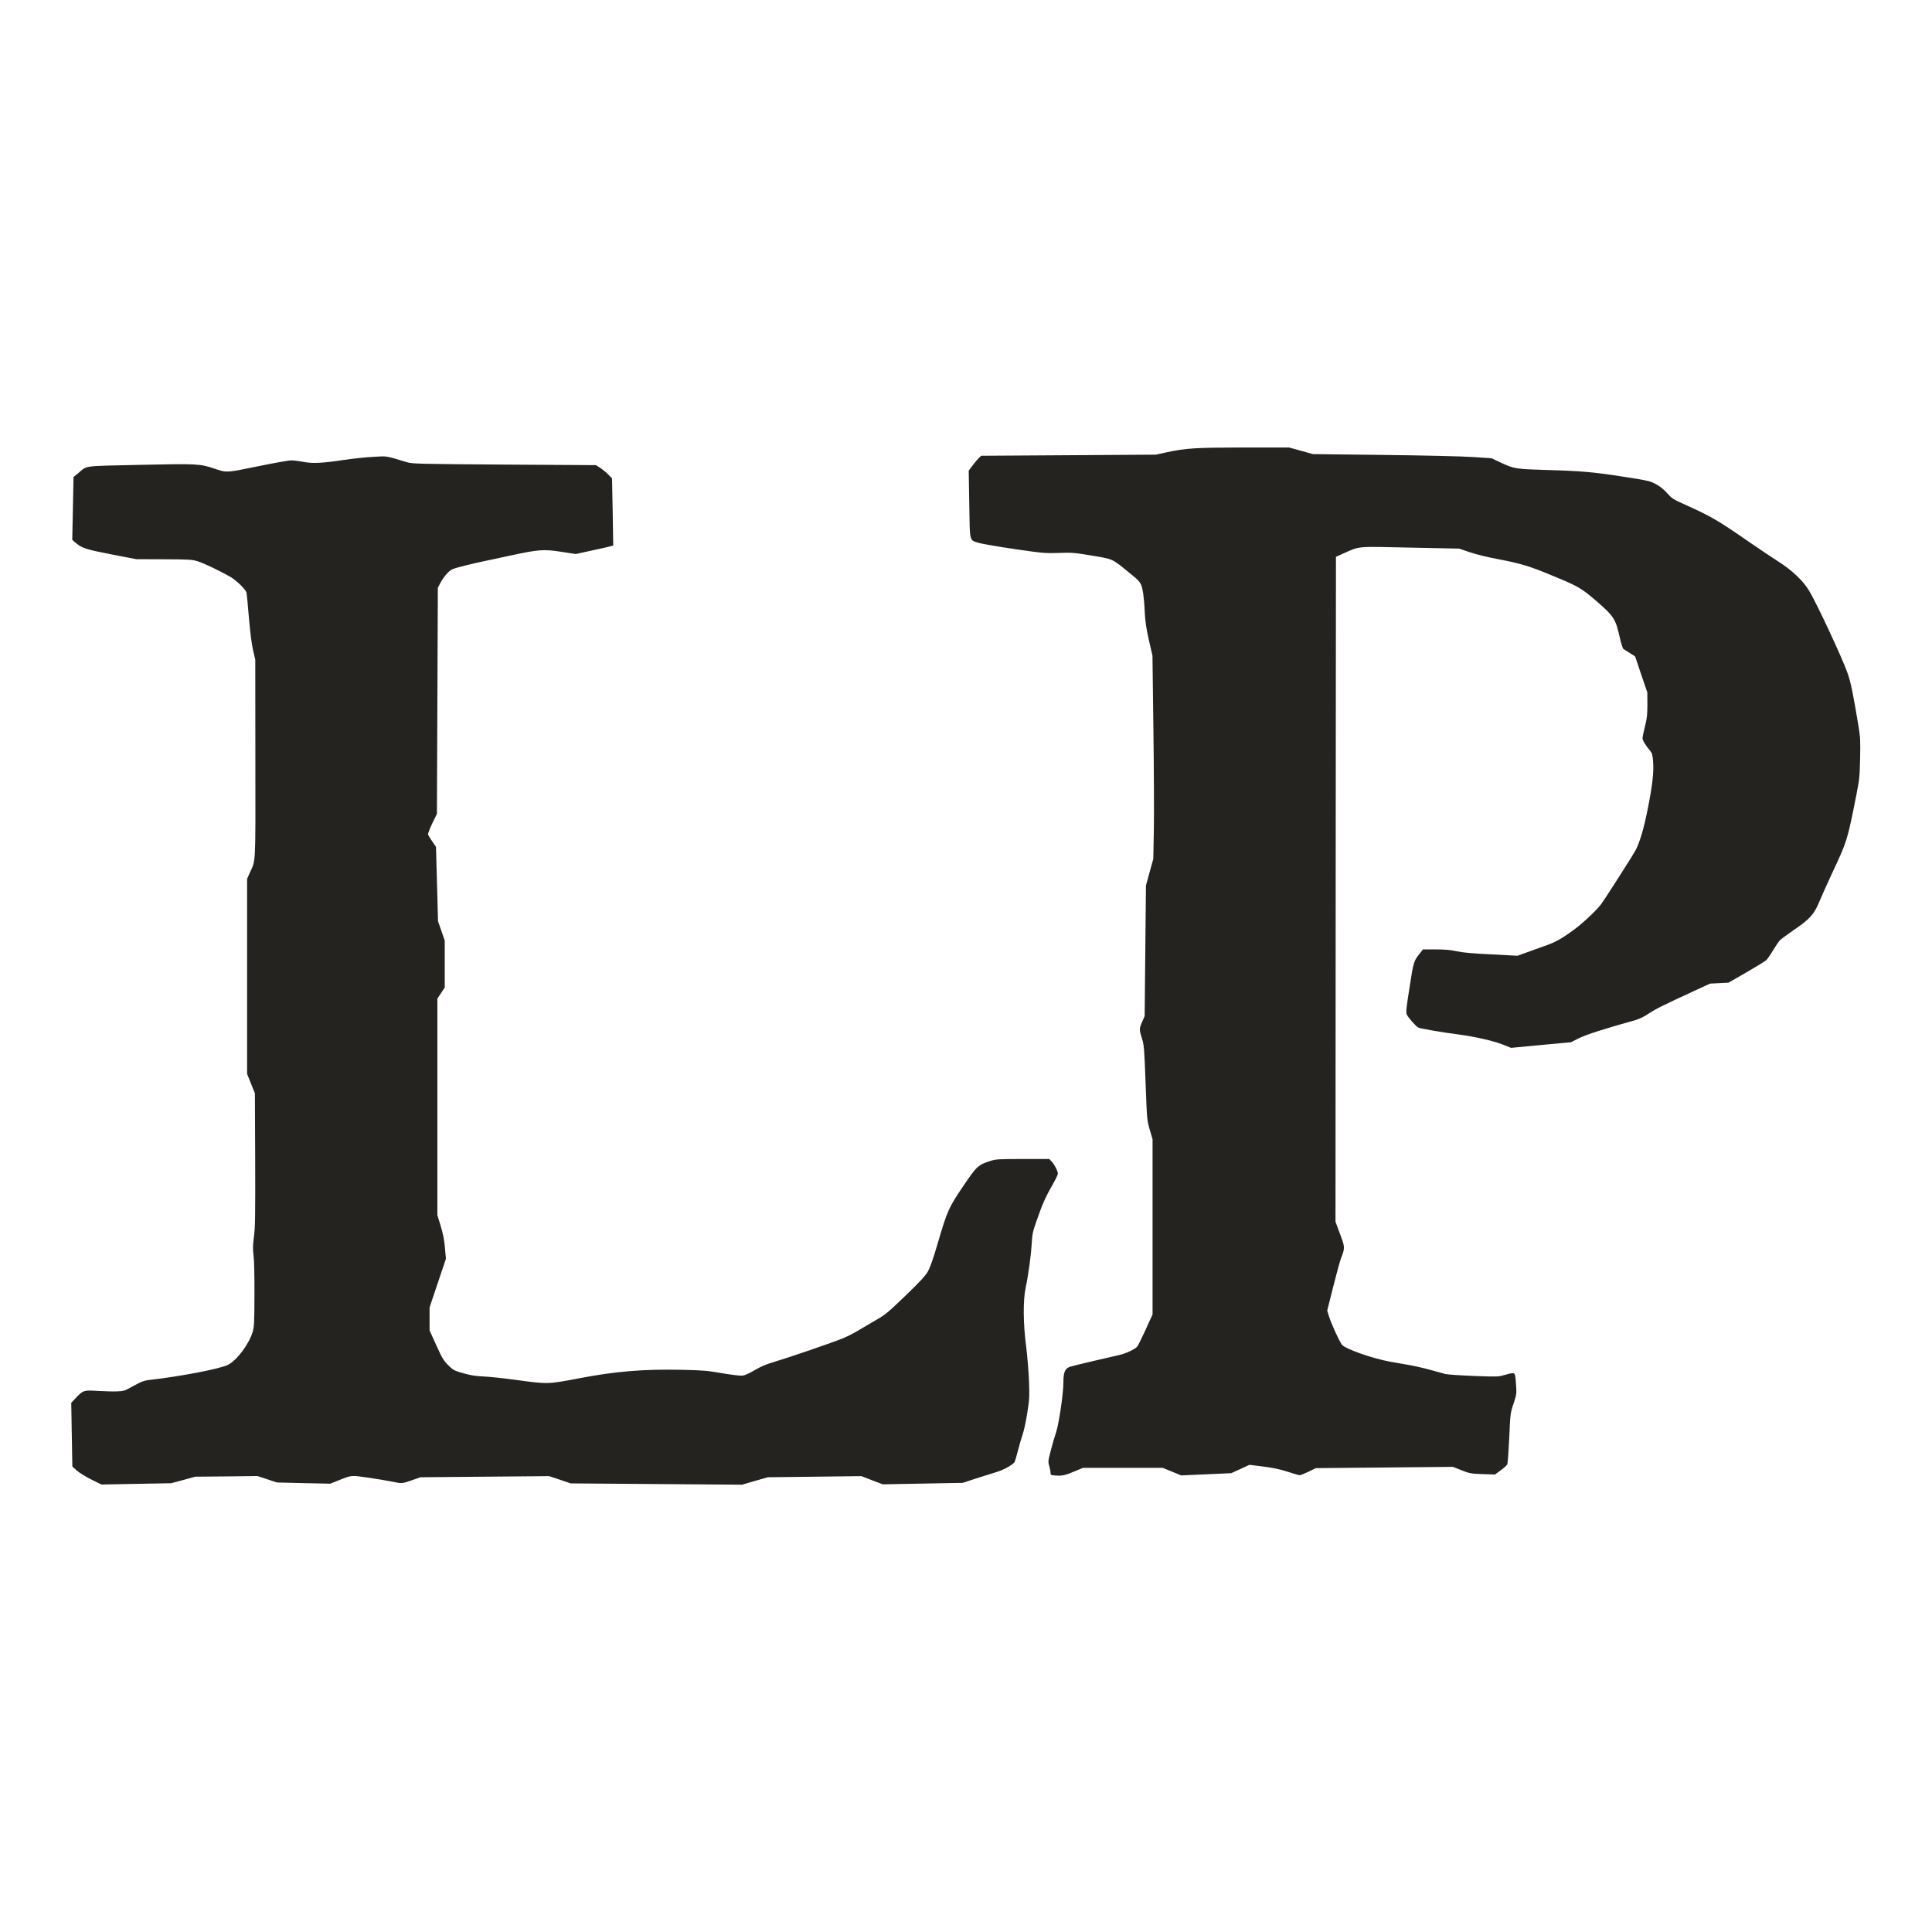
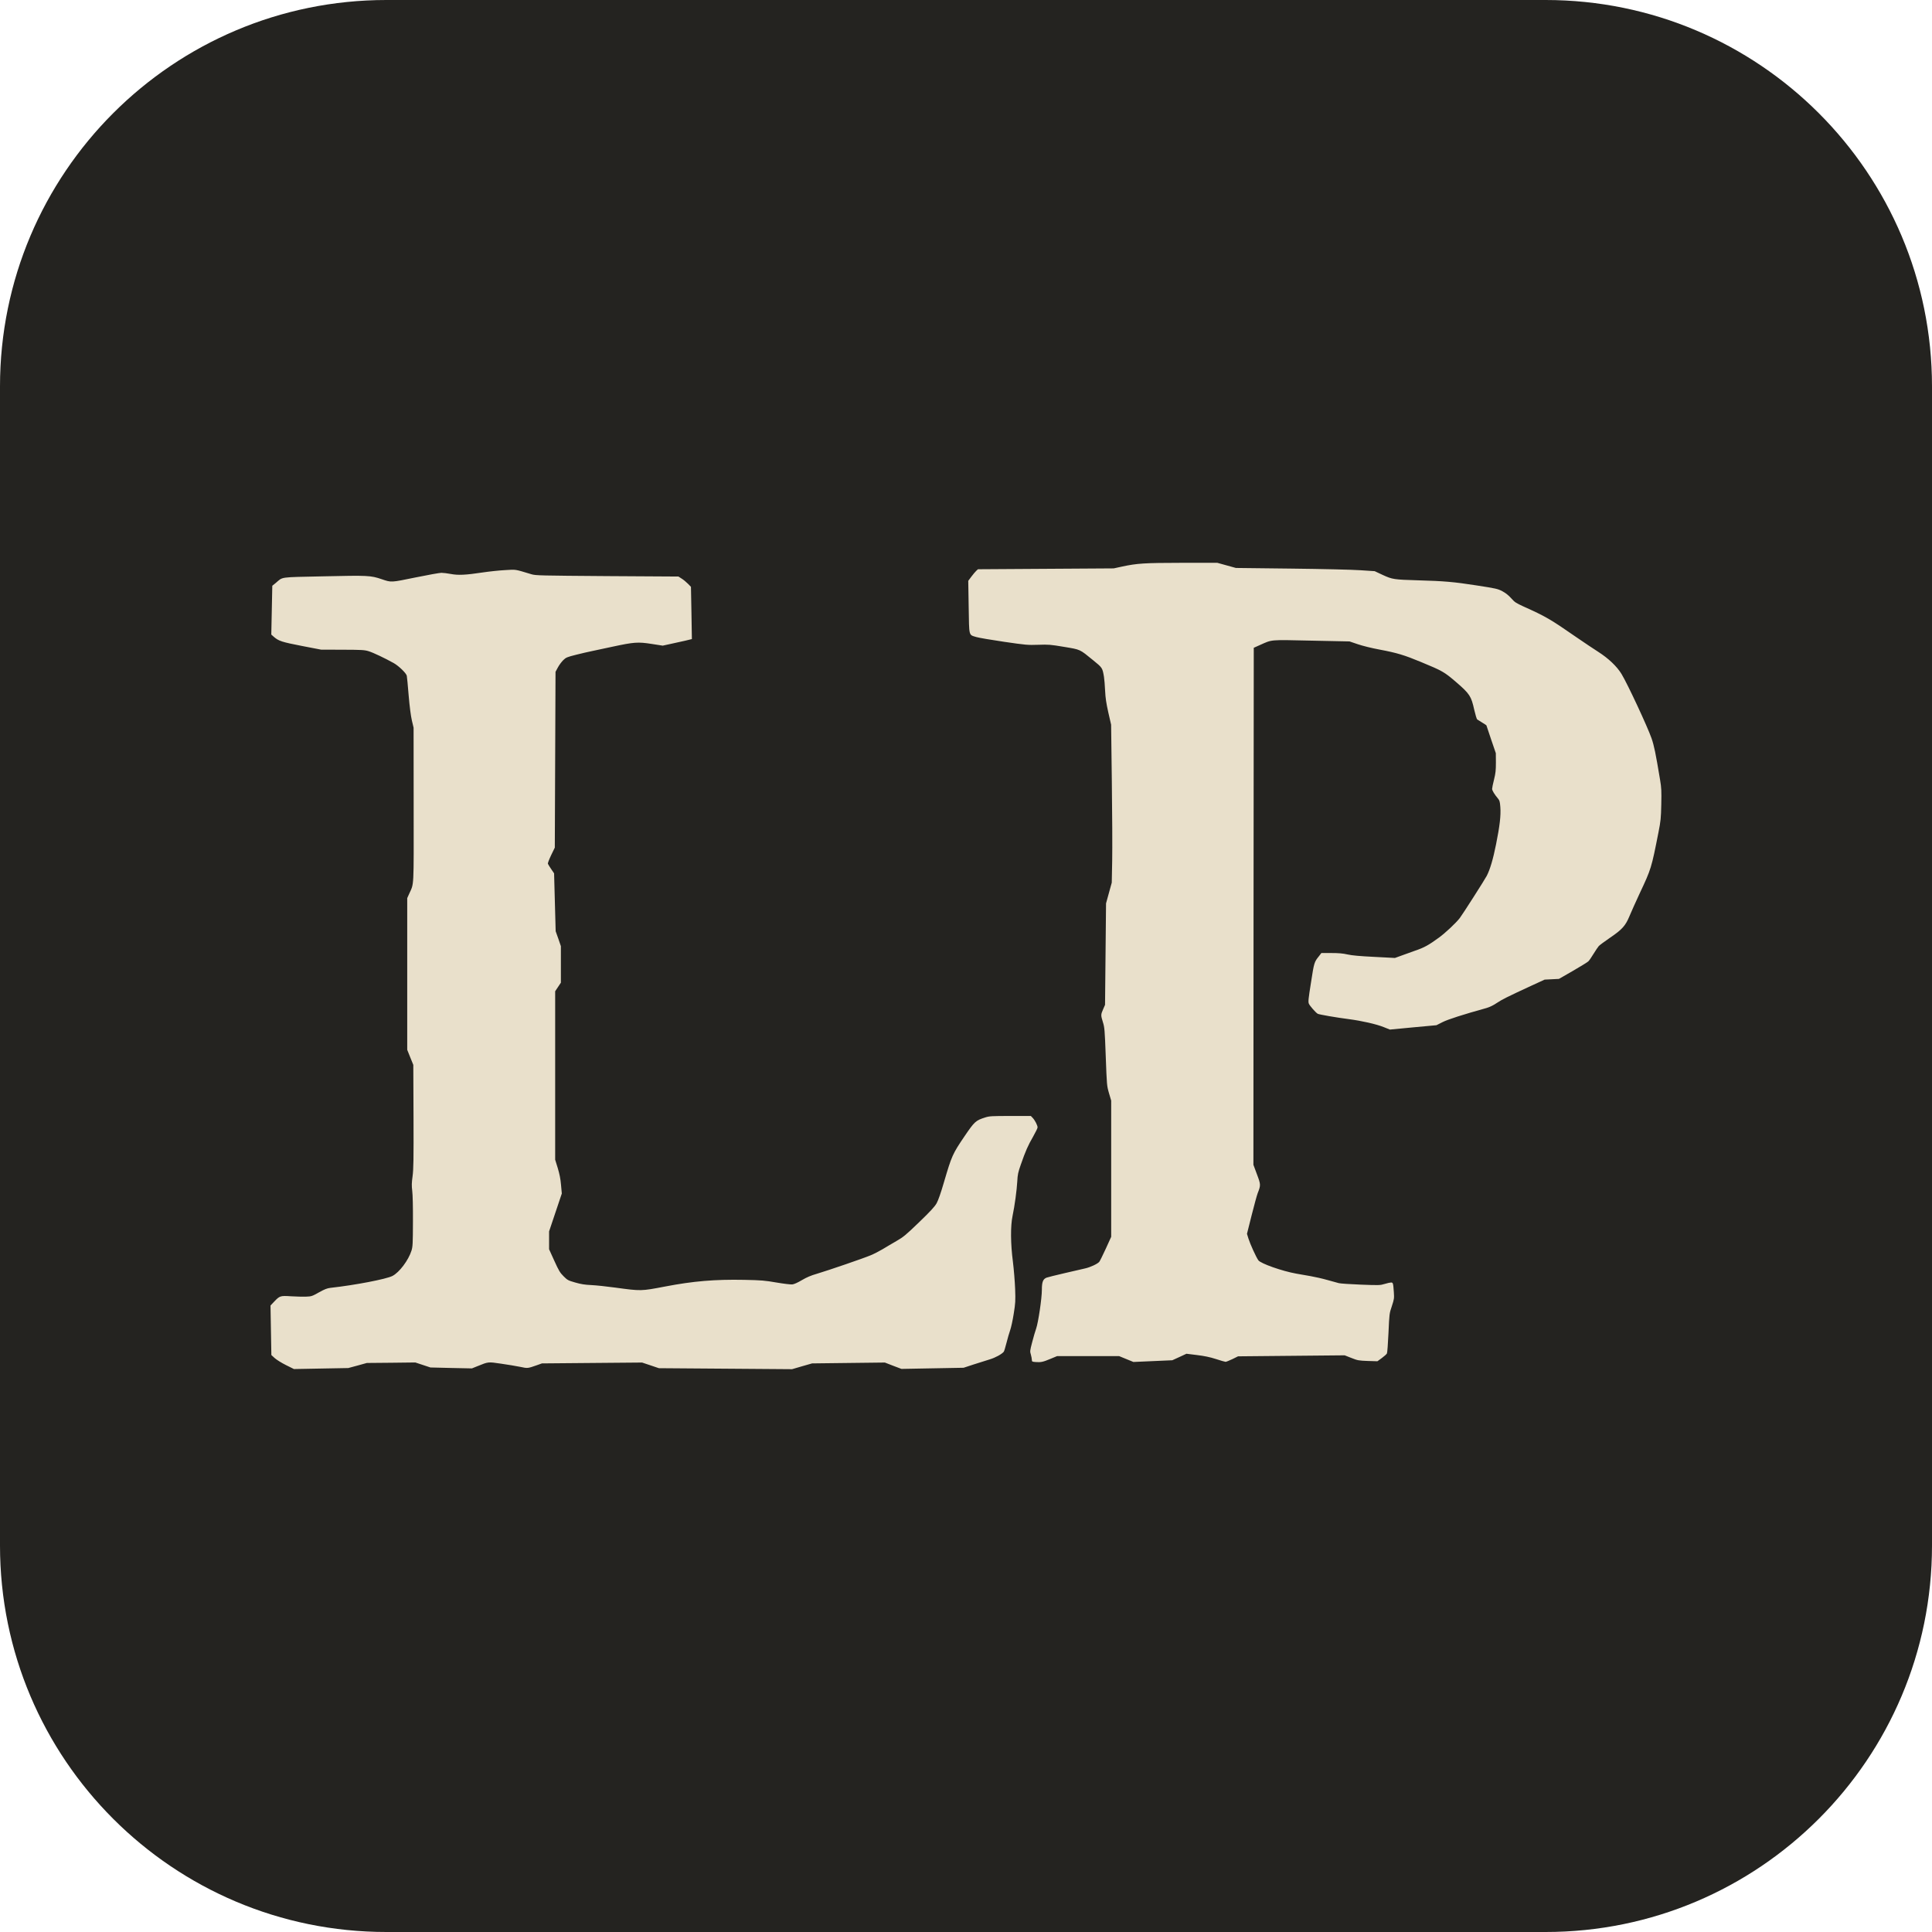
- <svg xmlns="http://www.w3.org/2000/svg" viewBox="-53.8 -462.8 2101.7 2101.7">
-   <style>path{fill:#242320}@media (prefers-color-scheme:dark){path{fill:#e9e0cb}}</style>
-   <path fill-rule="evenodd" d="M45.4 1146.6C39.2 1143.5 32.3 1139.2 29.6 1136.8L24.9 1132.5L24.3 1097.9L23.7 1063.2L28.9 1057.7C36.6 1049.6 37.5 1049.3 52.6 1050.3C59.7 1050.7 69.1 1051.0 73.5 1050.8C81.1 1050.5 81.9 1050.2 91.5 1044.8C99.4 1040.4 102.8 1039.1 107.5 1038.5C141.9 1034.7 185.5 1026.3 194.2 1021.9C203.9 1017.0 216.8 999.8 221.0 986.3C222.7 980.7 222.9 976.6 223.0 945.8C223.1 925.5 222.7 907.9 222.0 902.7C221.1 895.5 221.2 891.7 222.5 882.2C223.8 872.3 224.0 859.6 223.8 798.5L223.5 726.5L219.2 715.9L215.0 705.4L215.0 599.3L215.0 493.2L217.6 487.4C224.7 471.5 224.1 482.6 224.0 362.6L223.9 254.7L221.5 244.6C220.0 238.0 218.4 225.7 217.0 209.5C215.9 195.8 214.7 183.4 214.4 182.1C213.6 178.4 203.3 168.4 196.1 164.3C183.9 157.5 167.6 149.7 161.0 147.7C155.2 145.9 151.4 145.7 124.5 145.6L94.5 145.5L67.5 140.3C39.6 134.9 35.1 133.4 28.4 127.6L24.8 124.4L25.5 90.3L26.2 56.1L30.9 52.3C41.6 43.3 34.6 44.3 98.2 42.9C160.3 41.5 163.8 41.7 179.2 46.9C193.1 51.6 191.8 51.6 226.5 44.5C244.0 40.9 260.4 38.0 262.8 38.0C265.3 38.0 271.2 38.7 275.9 39.6C286.4 41.6 296.5 41.1 320.5 37.5C329.9 36.1 344.0 34.6 352.0 34.2C367.8 33.3 364.5 32.7 388.8 40.0C394.7 41.8 401.2 41.9 494.8 42.6L594.5 43.2L599.0 46.1C601.5 47.6 605.4 50.9 607.8 53.3L612.0 57.6L612.7 94.2L613.3 130.7L603.9 133.0C598.7 134.2 589.5 136.2 583.5 137.5L572.5 139.9L557.0 137.5C537.9 134.5 532.4 134.9 502.1 141.4C490.4 144.0 477.3 146.7 473.1 147.6C468.9 148.4 459.2 150.7 451.5 152.6C438.5 155.9 437.2 156.4 433.3 160.2C431.0 162.5 427.6 167.0 425.8 170.4L422.5 176.5L422.0 299.5L421.5 422.5L416.4 433.0C413.6 438.8 411.6 444.2 411.8 445.0C412.1 445.8 414.1 449.2 416.4 452.5L420.5 458.5L421.6 499.0L422.7 539.5L426.4 549.9L430.0 560.4L430.0 585.9L430.0 611.5L426.0 617.5L422.0 623.5L422.0 741.3L422.0 859.2L425.6 870.8C428.1 879.1 429.5 886.0 430.2 894.5L431.3 906.5L422.4 933.0L413.5 959.5L413.5 972.0L413.5 984.5L420.8 1000.6C427.2 1014.7 428.8 1017.3 433.8 1022.3C439.2 1027.7 440.2 1028.2 450.0 1031.0C457.9 1033.3 463.4 1034.2 472.5 1034.6C479.1 1034.9 494.1 1036.5 505.8 1038.1C542.5 1043.1 541.9 1043.1 576.0 1036.6C615.0 1029.1 645.4 1026.5 686.5 1027.3C710.9 1027.8 715.3 1028.2 731.5 1031.0C741.4 1032.7 751.4 1033.9 753.7 1033.7C756.4 1033.4 761.1 1031.3 767.2 1027.7C774.0 1023.7 779.8 1021.2 788.5 1018.7C804.3 1014.0 853.3 997.2 863.5 992.9C867.9 991.1 875.3 987.3 880.0 984.5C884.7 981.6 893.5 976.5 899.5 973.0C909.4 967.3 912.6 964.6 931.3 946.6C947.2 931.3 952.9 925.0 955.7 920.2C958.0 916.0 961.5 906.2 966.0 890.7C976.9 853.7 977.9 851.3 994.7 826.5C1008.9 805.6 1010.4 804.3 1023.9 800.0C1029.6 798.2 1033.0 798.0 1058.9 798.0L1087.6 798.0L1090.2 800.7C1093.4 804.1 1097.0 811.2 1097.0 814.0C1097.0 815.1 1094.2 820.8 1090.8 826.8C1083.7 839.0 1080.1 847.2 1073.7 865.6C1069.7 876.9 1069.1 879.9 1068.6 889.5C1067.9 901.8 1065.0 923.6 1062.0 937.8C1059.0 951.9 1059.2 976.9 1062.5 1002.0C1063.8 1012.6 1065.2 1029.6 1065.6 1039.9C1066.2 1056.9 1066.0 1059.9 1063.6 1074.9C1062.2 1083.9 1059.9 1094.3 1058.6 1097.9C1057.3 1101.5 1055.0 1109.5 1053.5 1115.5C1052.0 1121.5 1050.3 1127.1 1049.7 1127.9C1046.9 1131.3 1037.8 1136.3 1030.0 1138.6C1025.3 1140.0 1015.2 1143.2 1007.5 1145.7L993.5 1150.3L950.0 1151.1L906.5 1151.9L894.9 1147.5L883.3 1143.0L832.4 1143.6L781.5 1144.2L767.5 1148.2L753.5 1152.3L660.3 1151.6L567.1 1150.9L555.3 1146.9L543.6 1143.0L473.5 1143.6L403.5 1144.2L396.5 1146.7C383.3 1151.3 383.7 1151.3 372.9 1149.0C367.4 1147.9 355.5 1145.9 346.4 1144.6C327.9 1141.9 328.8 1141.8 313.5 1148.0L305.5 1151.2L276.5 1150.6L247.5 1149.9L236.9 1146.4L226.3 1142.9L192.4 1143.3L158.5 1143.6L145.5 1147.2L132.5 1150.7L94.5 1151.4L56.5 1152.1L45.4 1146.6ZM1094.2 1142.3C1089.3 1141.9 1089.0 1141.7 1089.0 1139.2C1089.0 1137.7 1088.3 1134.4 1087.6 1131.8C1086.2 1127.4 1086.3 1126.5 1089.5 1114.3C1091.3 1107.3 1093.8 1098.8 1095.0 1095.5C1098.0 1086.9 1103.0 1053.1 1103.0 1041.3C1103.0 1030.2 1104.6 1026.2 1109.6 1024.2C1111.2 1023.6 1122.4 1020.8 1134.5 1018.0C1146.6 1015.2 1159.7 1012.2 1163.5 1011.3C1170.8 1009.7 1180.8 1005.0 1183.3 1002.1C1184.1 1001.2 1188.2 993.0 1192.4 983.8L1200.0 967.1L1200.0 871.8L1200.0 776.5L1196.9 766.0C1193.9 755.6 1193.9 755.0 1192.4 715.0C1191.0 677.2 1190.7 674.0 1188.4 666.7C1185.4 657.0 1185.4 656.3 1188.7 648.7L1191.4 642.5L1192.1 571.5L1192.8 500.5L1196.8 486.0L1200.8 471.5L1201.4 440.5C1201.7 423.4 1201.5 373.7 1200.9 330.0L1199.9 250.5L1196.0 233.5C1193.1 220.4 1192.0 213.4 1191.5 203.0C1191.2 195.6 1190.4 186.8 1189.9 183.5C1187.8 171.0 1187.7 170.8 1174.6 160.2C1155.6 144.7 1157.4 145.5 1134.0 141.6C1114.9 138.4 1112.4 138.2 1098.0 138.7C1083.3 139.2 1080.8 139.0 1050.0 134.5C1032.2 131.9 1014.8 128.9 1011.4 127.9C1000.4 124.5 1001.3 127.9 1000.6 85.8L1000.0 49.2L1004.4 43.3C1006.8 40.1 1009.8 36.5 1011.2 35.2L1013.6 33.0L1108.6 32.4L1203.5 31.8L1215.0 29.3C1236.5 24.7 1245.9 24.1 1299.0 24.0L1348.5 24.0L1361.5 27.6L1374.5 31.2L1452.0 32.1C1495.5 32.6 1538.1 33.6 1549.1 34.4L1568.7 35.7L1580.0 41.0C1593.5 47.2 1595.5 47.5 1629.5 48.5C1665.8 49.5 1679.5 50.7 1711.0 55.6C1738.9 59.9 1740.9 60.4 1747.4 63.8C1752.0 66.3 1756.1 69.5 1759.8 73.7C1764.7 79.2 1766.5 80.4 1776.9 85.1C1808.0 99.1 1814.0 102.5 1851.5 128.5C1862.0 135.7 1875.4 144.7 1881.4 148.5C1895.8 157.7 1907.6 168.9 1914.1 179.6C1922.8 194.0 1950.4 253.3 1956.1 269.6C1959.7 280.1 1961.8 290.2 1968.0 327.5C1969.9 338.9 1970.1 343.1 1969.7 362.0C1969.3 381.4 1968.9 385.3 1965.7 401.5C1955.9 451.2 1955.6 452.3 1939.5 486.5C1933.9 498.6 1927.4 513.0 1925.1 518.6C1919.6 531.9 1914.8 537.2 1897.7 548.8C1890.4 553.8 1883.5 558.9 1882.3 560.2C1881.1 561.5 1877.9 566.3 1875.0 571.0C1872.2 575.7 1868.9 580.4 1867.7 581.6C1866.5 582.8 1856.7 588.8 1846.0 595.0L1826.5 606.2L1816.5 606.7L1806.5 607.2L1788.0 615.7C1753.2 631.8 1747.3 634.8 1739.7 639.8C1734.9 643.1 1729.7 645.6 1725.3 646.9C1691.5 656.3 1671.5 662.8 1663.8 666.6L1655.1 671.0L1622.5 674.0L1590.0 677.1L1581.2 673.6C1571.0 669.5 1550.8 664.9 1532.5 662.5C1515.3 660.3 1491.0 656.1 1489.0 655.0C1486.3 653.5 1478.0 644.1 1476.6 640.9C1475.5 638.3 1475.9 634.3 1479.6 611.1C1483.9 583.2 1484.1 582.6 1490.8 574.3L1494.1 570.0L1508.0 570.0C1518.1 570.0 1524.2 570.5 1530.7 572.0C1536.9 573.4 1547.9 574.4 1568.3 575.4L1597.0 576.9L1605.3 573.9C1609.8 572.2 1618.7 569.0 1625.0 566.8C1638.0 562.4 1644.1 559.0 1658.5 548.5C1667.5 542.0 1682.7 527.7 1687.8 521.0C1691.4 516.4 1723.2 466.6 1725.5 462.0C1730.2 452.8 1734.3 438.9 1738.5 418.0C1743.7 392.1 1745.4 377.6 1744.5 365.7C1743.9 358.0 1743.4 356.4 1741.1 353.7C1736.4 348.2 1733.0 342.6 1733.0 340.3C1733.0 339.0 1734.2 333.1 1735.7 327.2C1737.9 318.3 1738.3 314.3 1738.3 303.5L1738.2 290.4L1731.6 271.1C1728.0 260.4 1725.0 251.6 1725.0 251.4C1725.0 251.3 1722.4 249.5 1719.2 247.6C1716.1 245.6 1712.9 243.6 1712.2 243.2C1711.4 242.7 1709.6 236.6 1708.0 229.7C1703.8 210.7 1701.7 207.4 1683.1 191.3C1666.0 176.6 1663.5 175.2 1633.5 162.8C1610.2 153.1 1599.8 150.0 1576.0 145.5C1564.6 143.4 1551.7 140.2 1545.0 137.9L1533.5 134.0L1480.3 132.9C1420.7 131.6 1425.8 131.2 1408.0 139.1L1399.5 142.9L1399.2 504.6L1399.0 866.3L1403.9 879.5C1409.4 894.0 1409.4 894.8 1405.0 906.0C1403.9 908.8 1400.1 922.7 1396.5 937.0L1390.0 962.9L1392.1 969.7C1394.5 977.3 1402.7 995.4 1405.9 999.9C1409.2 1004.5 1439.3 1015.1 1459.0 1018.6C1463.7 1019.4 1472.7 1021.0 1479.0 1022.1C1485.3 1023.2 1495.9 1025.6 1502.5 1027.5C1509.1 1029.3 1516.3 1031.3 1518.5 1031.9C1520.7 1032.5 1534.6 1033.4 1549.4 1034.0C1575.0 1035.0 1576.5 1034.9 1582.7 1033.0C1586.3 1031.9 1590.3 1031.0 1591.6 1031.0C1594.4 1031.0 1594.6 1031.9 1595.5 1044.6C1596.1 1053.1 1595.9 1054.3 1592.7 1064.1C1589.2 1074.4 1589.2 1074.8 1588.0 1101.5C1587.3 1116.3 1586.4 1129.3 1585.8 1130.3C1585.3 1131.3 1582.1 1134.2 1578.7 1136.7L1572.5 1141.2L1559.0 1140.8C1546.3 1140.3 1544.9 1140.1 1536.1 1136.6L1526.7 1132.9L1452.1 1133.6L1377.5 1134.3L1369.6 1138.2C1365.2 1140.3 1360.9 1142.0 1360.1 1142.0C1359.3 1142.0 1353.2 1140.3 1346.6 1138.1C1337.9 1135.3 1330.4 1133.8 1319.9 1132.5L1305.3 1130.7L1295.4 1135.3L1285.5 1139.8L1258.3 1141.0L1231.1 1142.2L1221.1 1138.1L1211.1 1134.0L1167.7 1134.0L1124.3 1134.0L1114.9 1137.9C1104.4 1142.3 1101.8 1142.8 1094.2 1142.3Z" />
+ <svg xmlns="http://www.w3.org/2000/svg" viewBox="-354.8 -763.5 2703.3 2703.3">
+   <style>.t{fill:#242320}.l{fill:#e9e0cb}@media (prefers-color-scheme:dark){.t{fill:#e9e0cb}.l{fill:#242320}}</style>
+   <rect class="t" x="-354.8" y="-763.5" width="2703.3" height="2703.3" rx="540.7" />
+   <path class="l" fill-rule="evenodd" d="M45.4 1146.6C39.2 1143.5 32.3 1139.2 29.6 1136.8L24.9 1132.5L24.3 1097.9L23.7 1063.2L28.9 1057.7C36.6 1049.6 37.5 1049.3 52.6 1050.3C59.7 1050.7 69.1 1051.0 73.5 1050.8C81.1 1050.5 81.9 1050.2 91.5 1044.8C99.4 1040.4 102.8 1039.1 107.5 1038.5C141.9 1034.7 185.5 1026.3 194.2 1021.9C203.9 1017.0 216.8 999.8 221.0 986.3C222.7 980.7 222.9 976.6 223.0 945.8C223.1 925.5 222.7 907.9 222.0 902.7C221.1 895.5 221.2 891.7 222.5 882.2C223.8 872.3 224.0 859.6 223.8 798.5L223.5 726.5L219.2 715.9L215.0 705.4L215.0 599.3L215.0 493.2L217.6 487.4C224.7 471.5 224.1 482.6 224.0 362.6L223.9 254.7L221.5 244.6C220.0 238.0 218.4 225.7 217.0 209.5C215.9 195.8 214.7 183.4 214.4 182.1C213.6 178.4 203.3 168.4 196.1 164.3C183.9 157.5 167.6 149.7 161.0 147.7C155.2 145.9 151.4 145.7 124.5 145.6L94.5 145.5L67.5 140.3C39.6 134.9 35.1 133.4 28.4 127.6L24.8 124.4L25.5 90.3L26.2 56.1L30.9 52.3C41.6 43.3 34.6 44.3 98.2 42.9C160.3 41.5 163.8 41.7 179.2 46.9C193.1 51.6 191.8 51.6 226.5 44.5C244.0 40.9 260.4 38.0 262.8 38.0C265.3 38.0 271.2 38.7 275.9 39.6C286.4 41.6 296.5 41.1 320.5 37.5C329.9 36.1 344.0 34.6 352.0 34.2C367.8 33.3 364.5 32.7 388.8 40.0C394.7 41.8 401.2 41.9 494.8 42.6L594.5 43.2L599.0 46.1C601.5 47.6 605.4 50.9 607.8 53.3L612.0 57.6L612.7 94.2L613.3 130.7L603.9 133.0C598.7 134.2 589.5 136.2 583.5 137.5L572.5 139.9L557.0 137.5C537.9 134.5 532.4 134.9 502.1 141.4C490.4 144.0 477.3 146.7 473.1 147.6C468.9 148.4 459.2 150.7 451.5 152.6C438.5 155.9 437.2 156.4 433.3 160.2C431.0 162.5 427.6 167.0 425.8 170.4L422.5 176.5L422.0 299.5L421.5 422.5L416.4 433.0C413.6 438.8 411.6 444.2 411.8 445.0C412.1 445.8 414.1 449.2 416.4 452.5L420.5 458.5L421.6 499.0L422.7 539.5L426.4 549.9L430.0 560.4L430.0 585.9L430.0 611.5L426.0 617.5L422.0 623.5L422.0 741.3L422.0 859.2L425.6 870.8C428.1 879.1 429.5 886.0 430.2 894.5L431.3 906.5L422.4 933.0L413.5 959.5L413.5 972.0L413.5 984.5L420.8 1000.6C427.2 1014.7 428.8 1017.3 433.8 1022.3C439.2 1027.7 440.2 1028.2 450.0 1031.0C457.9 1033.3 463.4 1034.2 472.5 1034.6C479.1 1034.9 494.1 1036.5 505.8 1038.1C542.5 1043.1 541.9 1043.1 576.0 1036.6C615.0 1029.1 645.4 1026.5 686.5 1027.3C710.9 1027.8 715.3 1028.2 731.5 1031.0C741.4 1032.7 751.4 1033.9 753.7 1033.7C756.4 1033.4 761.1 1031.3 767.2 1027.7C774.0 1023.7 779.8 1021.2 788.5 1018.7C804.3 1014.0 853.3 997.2 863.5 992.9C867.9 991.1 875.3 987.3 880.0 984.5C884.7 981.6 893.5 976.5 899.5 973.0C909.4 967.3 912.6 964.6 931.3 946.6C947.2 931.3 952.9 925.0 955.7 920.2C958.0 916.0 961.5 906.2 966.0 890.7C976.9 853.7 977.9 851.3 994.7 826.5C1008.9 805.6 1010.4 804.3 1023.9 800.0C1029.6 798.2 1033.0 798.0 1058.9 798.0L1087.6 798.0L1090.2 800.7C1093.4 804.1 1097.0 811.2 1097.0 814.0C1097.0 815.1 1094.2 820.8 1090.8 826.8C1083.7 839.0 1080.1 847.2 1073.7 865.6C1069.7 876.9 1069.1 879.9 1068.6 889.5C1067.9 901.8 1065.0 923.6 1062.0 937.8C1059.0 951.9 1059.2 976.9 1062.5 1002.0C1063.8 1012.6 1065.2 1029.6 1065.6 1039.9C1066.2 1056.9 1066.0 1059.9 1063.6 1074.9C1062.2 1083.9 1059.9 1094.3 1058.6 1097.9C1057.3 1101.5 1055.0 1109.5 1053.5 1115.5C1052.0 1121.5 1050.3 1127.1 1049.7 1127.9C1046.9 1131.3 1037.8 1136.3 1030.0 1138.6C1025.3 1140.0 1015.2 1143.2 1007.5 1145.7L993.5 1150.3L950.0 1151.1L906.5 1151.9L894.9 1147.5L883.3 1143.0L832.4 1143.6L781.5 1144.2L767.5 1148.2L753.5 1152.3L660.3 1151.6L567.1 1150.9L555.3 1146.9L543.6 1143.0L473.5 1143.6L403.5 1144.2L396.5 1146.7C383.3 1151.3 383.7 1151.3 372.9 1149.0C367.4 1147.9 355.5 1145.9 346.4 1144.6C327.9 1141.9 328.8 1141.8 313.5 1148.0L305.5 1151.2L276.5 1150.6L247.5 1149.9L236.9 1146.4L226.3 1142.9L192.4 1143.3L158.5 1143.6L145.5 1147.2L132.5 1150.7L94.5 1151.4L56.5 1152.1L45.4 1146.6ZM1094.2 1142.3C1089.3 1141.9 1089.0 1141.7 1089.0 1139.2C1089.0 1137.7 1088.3 1134.4 1087.6 1131.8C1086.2 1127.4 1086.3 1126.5 1089.5 1114.3C1091.3 1107.3 1093.8 1098.8 1095.0 1095.5C1098.0 1086.9 1103.0 1053.1 1103.0 1041.3C1103.0 1030.2 1104.6 1026.2 1109.6 1024.2C1111.2 1023.6 1122.4 1020.8 1134.5 1018.0C1146.6 1015.2 1159.7 1012.2 1163.5 1011.3C1170.8 1009.7 1180.8 1005.0 1183.3 1002.1C1184.1 1001.2 1188.2 993.0 1192.4 983.8L1200.0 967.1L1200.0 871.8L1200.0 776.5L1196.9 766.0C1193.9 755.6 1193.9 755.0 1192.4 715.0C1191.0 677.2 1190.7 674.0 1188.4 666.7C1185.4 657.0 1185.4 656.3 1188.7 648.7L1191.4 642.5L1192.1 571.5L1192.8 500.5L1196.8 486.0L1200.8 471.5L1201.4 440.5C1201.7 423.4 1201.5 373.7 1200.9 330.0L1199.9 250.5L1196.0 233.5C1193.1 220.4 1192.0 213.4 1191.5 203.0C1191.2 195.6 1190.4 186.8 1189.9 183.5C1187.8 171.0 1187.7 170.8 1174.6 160.2C1155.6 144.7 1157.4 145.5 1134.0 141.6C1114.9 138.4 1112.4 138.2 1098.0 138.7C1083.3 139.2 1080.8 139.0 1050.0 134.5C1032.2 131.9 1014.8 128.9 1011.4 127.9C1000.4 124.5 1001.3 127.9 1000.6 85.8L1000.0 49.2L1004.4 43.3C1006.8 40.1 1009.8 36.5 1011.2 35.2L1013.6 33.0L1108.6 32.4L1203.5 31.8L1215.0 29.3C1236.5 24.7 1245.9 24.1 1299.0 24.0L1348.5 24.0L1361.5 27.6L1374.5 31.2L1452.0 32.1C1495.5 32.6 1538.1 33.6 1549.1 34.4L1568.7 35.7L1580.0 41.0C1593.5 47.2 1595.5 47.5 1629.5 48.5C1665.8 49.5 1679.5 50.7 1711.0 55.6C1738.9 59.9 1740.9 60.4 1747.4 63.8C1752.0 66.3 1756.1 69.5 1759.8 73.7C1764.7 79.2 1766.5 80.4 1776.9 85.1C1808.0 99.1 1814.0 102.5 1851.5 128.5C1862.0 135.7 1875.4 144.7 1881.4 148.5C1895.8 157.7 1907.6 168.9 1914.1 179.6C1922.8 194.0 1950.4 253.3 1956.1 269.6C1959.7 280.1 1961.8 290.2 1968.0 327.5C1969.9 338.9 1970.1 343.1 1969.7 362.0C1969.3 381.4 1968.9 385.3 1965.7 401.5C1955.9 451.2 1955.6 452.3 1939.5 486.5C1933.9 498.6 1927.4 513.0 1925.1 518.6C1919.6 531.9 1914.8 537.2 1897.7 548.8C1890.4 553.8 1883.5 558.9 1882.3 560.2C1881.1 561.5 1877.9 566.3 1875.0 571.0C1872.2 575.7 1868.9 580.4 1867.7 581.6C1866.5 582.8 1856.7 588.8 1846.0 595.0L1826.5 606.2L1816.5 606.7L1806.5 607.2L1788.0 615.7C1753.2 631.8 1747.3 634.8 1739.7 639.8C1734.9 643.1 1729.7 645.6 1725.3 646.9C1691.5 656.3 1671.5 662.8 1663.8 666.6L1655.1 671.0L1622.5 674.0L1590.0 677.1L1581.2 673.6C1571.0 669.5 1550.8 664.9 1532.5 662.5C1515.3 660.3 1491.0 656.1 1489.0 655.0C1486.3 653.5 1478.0 644.1 1476.6 640.9C1475.5 638.3 1475.9 634.3 1479.6 611.1C1483.9 583.2 1484.1 582.6 1490.8 574.3L1494.1 570.0L1508.0 570.0C1518.1 570.0 1524.2 570.5 1530.7 572.0C1536.9 573.4 1547.9 574.4 1568.3 575.4L1597.0 576.9L1605.3 573.9C1609.8 572.2 1618.7 569.0 1625.0 566.8C1638.0 562.4 1644.1 559.0 1658.5 548.5C1667.5 542.0 1682.7 527.7 1687.8 521.0C1691.4 516.4 1723.2 466.6 1725.5 462.0C1730.2 452.8 1734.3 438.9 1738.5 418.0C1743.7 392.1 1745.4 377.6 1744.5 365.7C1743.9 358.0 1743.4 356.4 1741.1 353.7C1736.4 348.2 1733.0 342.6 1733.0 340.3C1733.0 339.0 1734.2 333.1 1735.7 327.2C1737.9 318.3 1738.3 314.3 1738.3 303.5L1738.2 290.4L1731.6 271.1C1728.0 260.4 1725.0 251.6 1725.0 251.4C1725.0 251.3 1722.4 249.5 1719.2 247.6C1716.1 245.6 1712.9 243.6 1712.2 243.2C1711.4 242.7 1709.6 236.6 1708.0 229.7C1703.8 210.7 1701.7 207.4 1683.1 191.3C1666.0 176.6 1663.5 175.2 1633.5 162.8C1610.2 153.1 1599.8 150.0 1576.0 145.5C1564.6 143.4 1551.7 140.2 1545.0 137.9L1533.5 134.0L1480.3 132.9C1420.7 131.6 1425.8 131.2 1408.0 139.1L1399.5 142.9L1399.2 504.6L1399.0 866.3L1403.9 879.5C1409.4 894.0 1409.4 894.8 1405.0 906.0C1403.9 908.8 1400.1 922.7 1396.5 937.0L1390.0 962.9L1392.1 969.7C1394.5 977.3 1402.7 995.4 1405.9 999.9C1409.2 1004.5 1439.3 1015.1 1459.0 1018.6C1463.7 1019.4 1472.7 1021.0 1479.0 1022.1C1485.3 1023.2 1495.9 1025.6 1502.5 1027.5C1509.1 1029.3 1516.3 1031.3 1518.5 1031.9C1520.7 1032.5 1534.6 1033.4 1549.4 1034.0C1575.0 1035.0 1576.5 1034.9 1582.7 1033.0C1586.3 1031.9 1590.3 1031.0 1591.6 1031.0C1594.4 1031.0 1594.6 1031.9 1595.5 1044.6C1596.1 1053.1 1595.9 1054.3 1592.7 1064.1C1589.2 1074.4 1589.2 1074.8 1588.0 1101.5C1587.3 1116.3 1586.4 1129.3 1585.8 1130.3C1585.3 1131.3 1582.1 1134.2 1578.7 1136.7L1572.5 1141.2L1559.0 1140.8C1546.3 1140.3 1544.9 1140.1 1536.1 1136.6L1526.7 1132.9L1452.1 1133.6L1377.5 1134.3L1369.6 1138.2C1365.2 1140.3 1360.9 1142.0 1360.1 1142.0C1359.3 1142.0 1353.2 1140.3 1346.6 1138.1C1337.9 1135.3 1330.4 1133.8 1319.9 1132.5L1305.3 1130.7L1295.4 1135.3L1285.5 1139.8L1258.3 1141.0L1231.1 1142.2L1221.1 1138.1L1211.1 1134.0L1167.7 1134.0L1124.3 1134.0L1114.9 1137.9C1104.4 1142.3 1101.8 1142.8 1094.2 1142.3Z" />
</svg>
